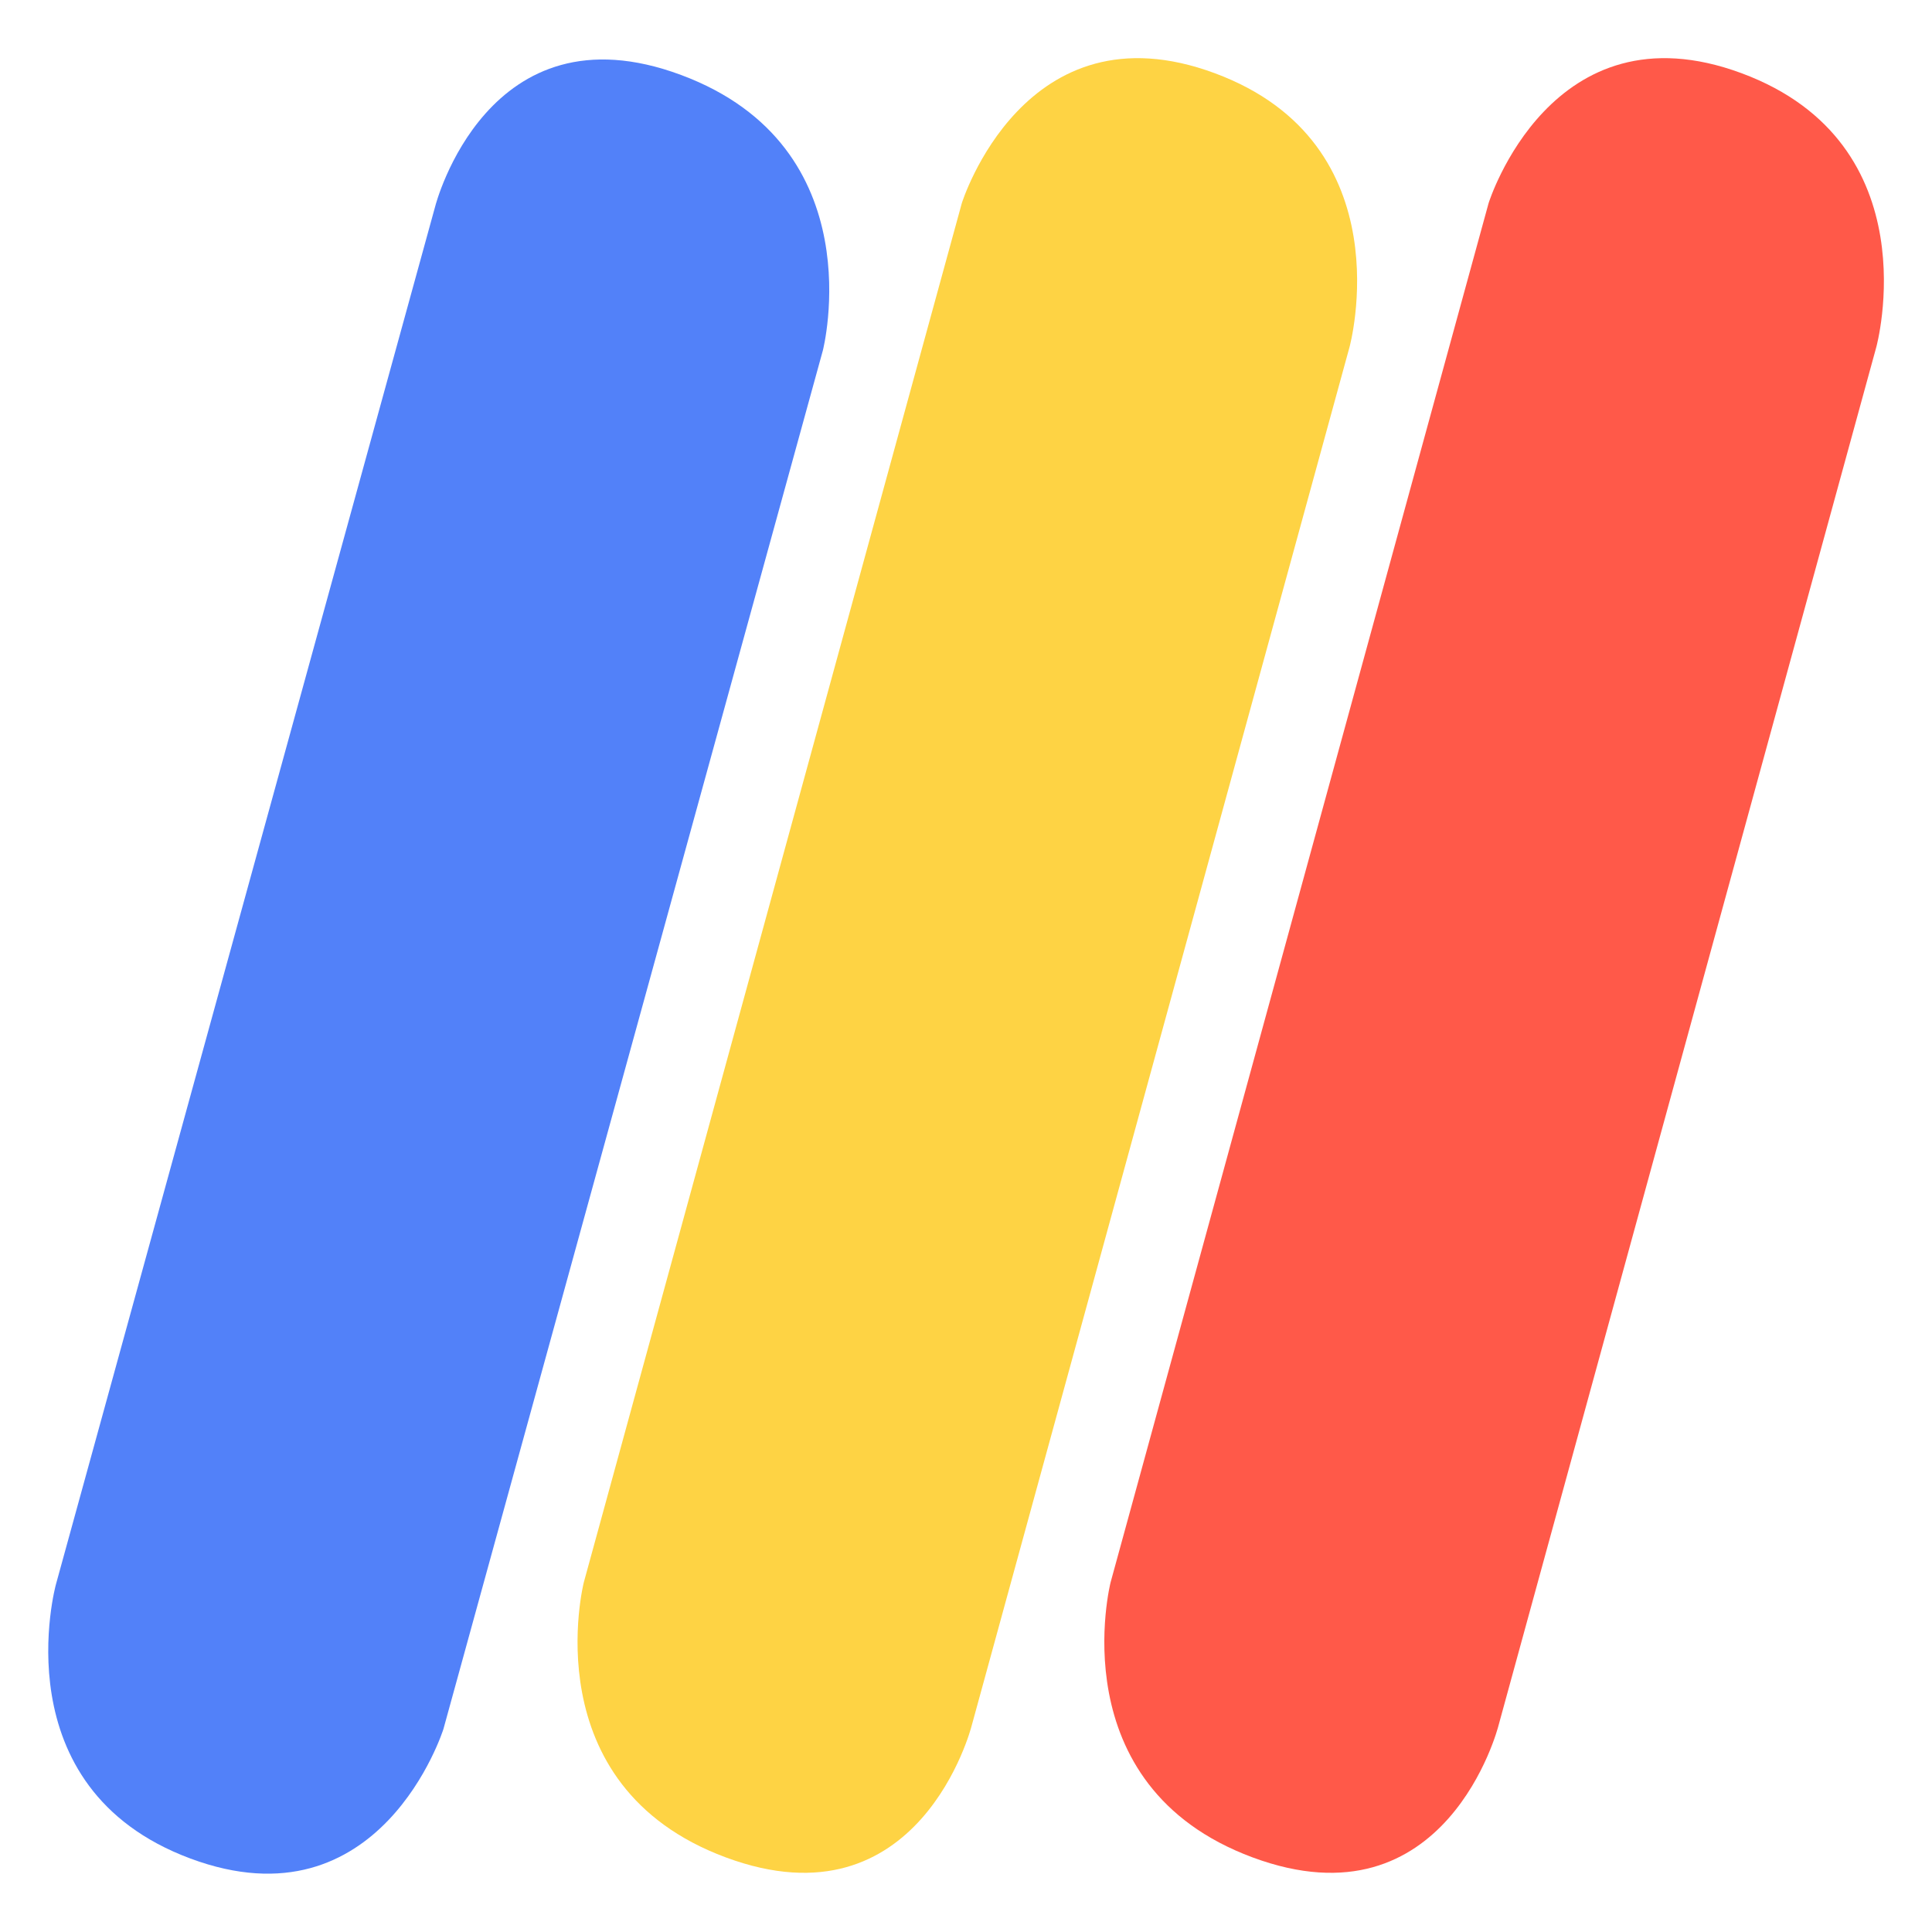
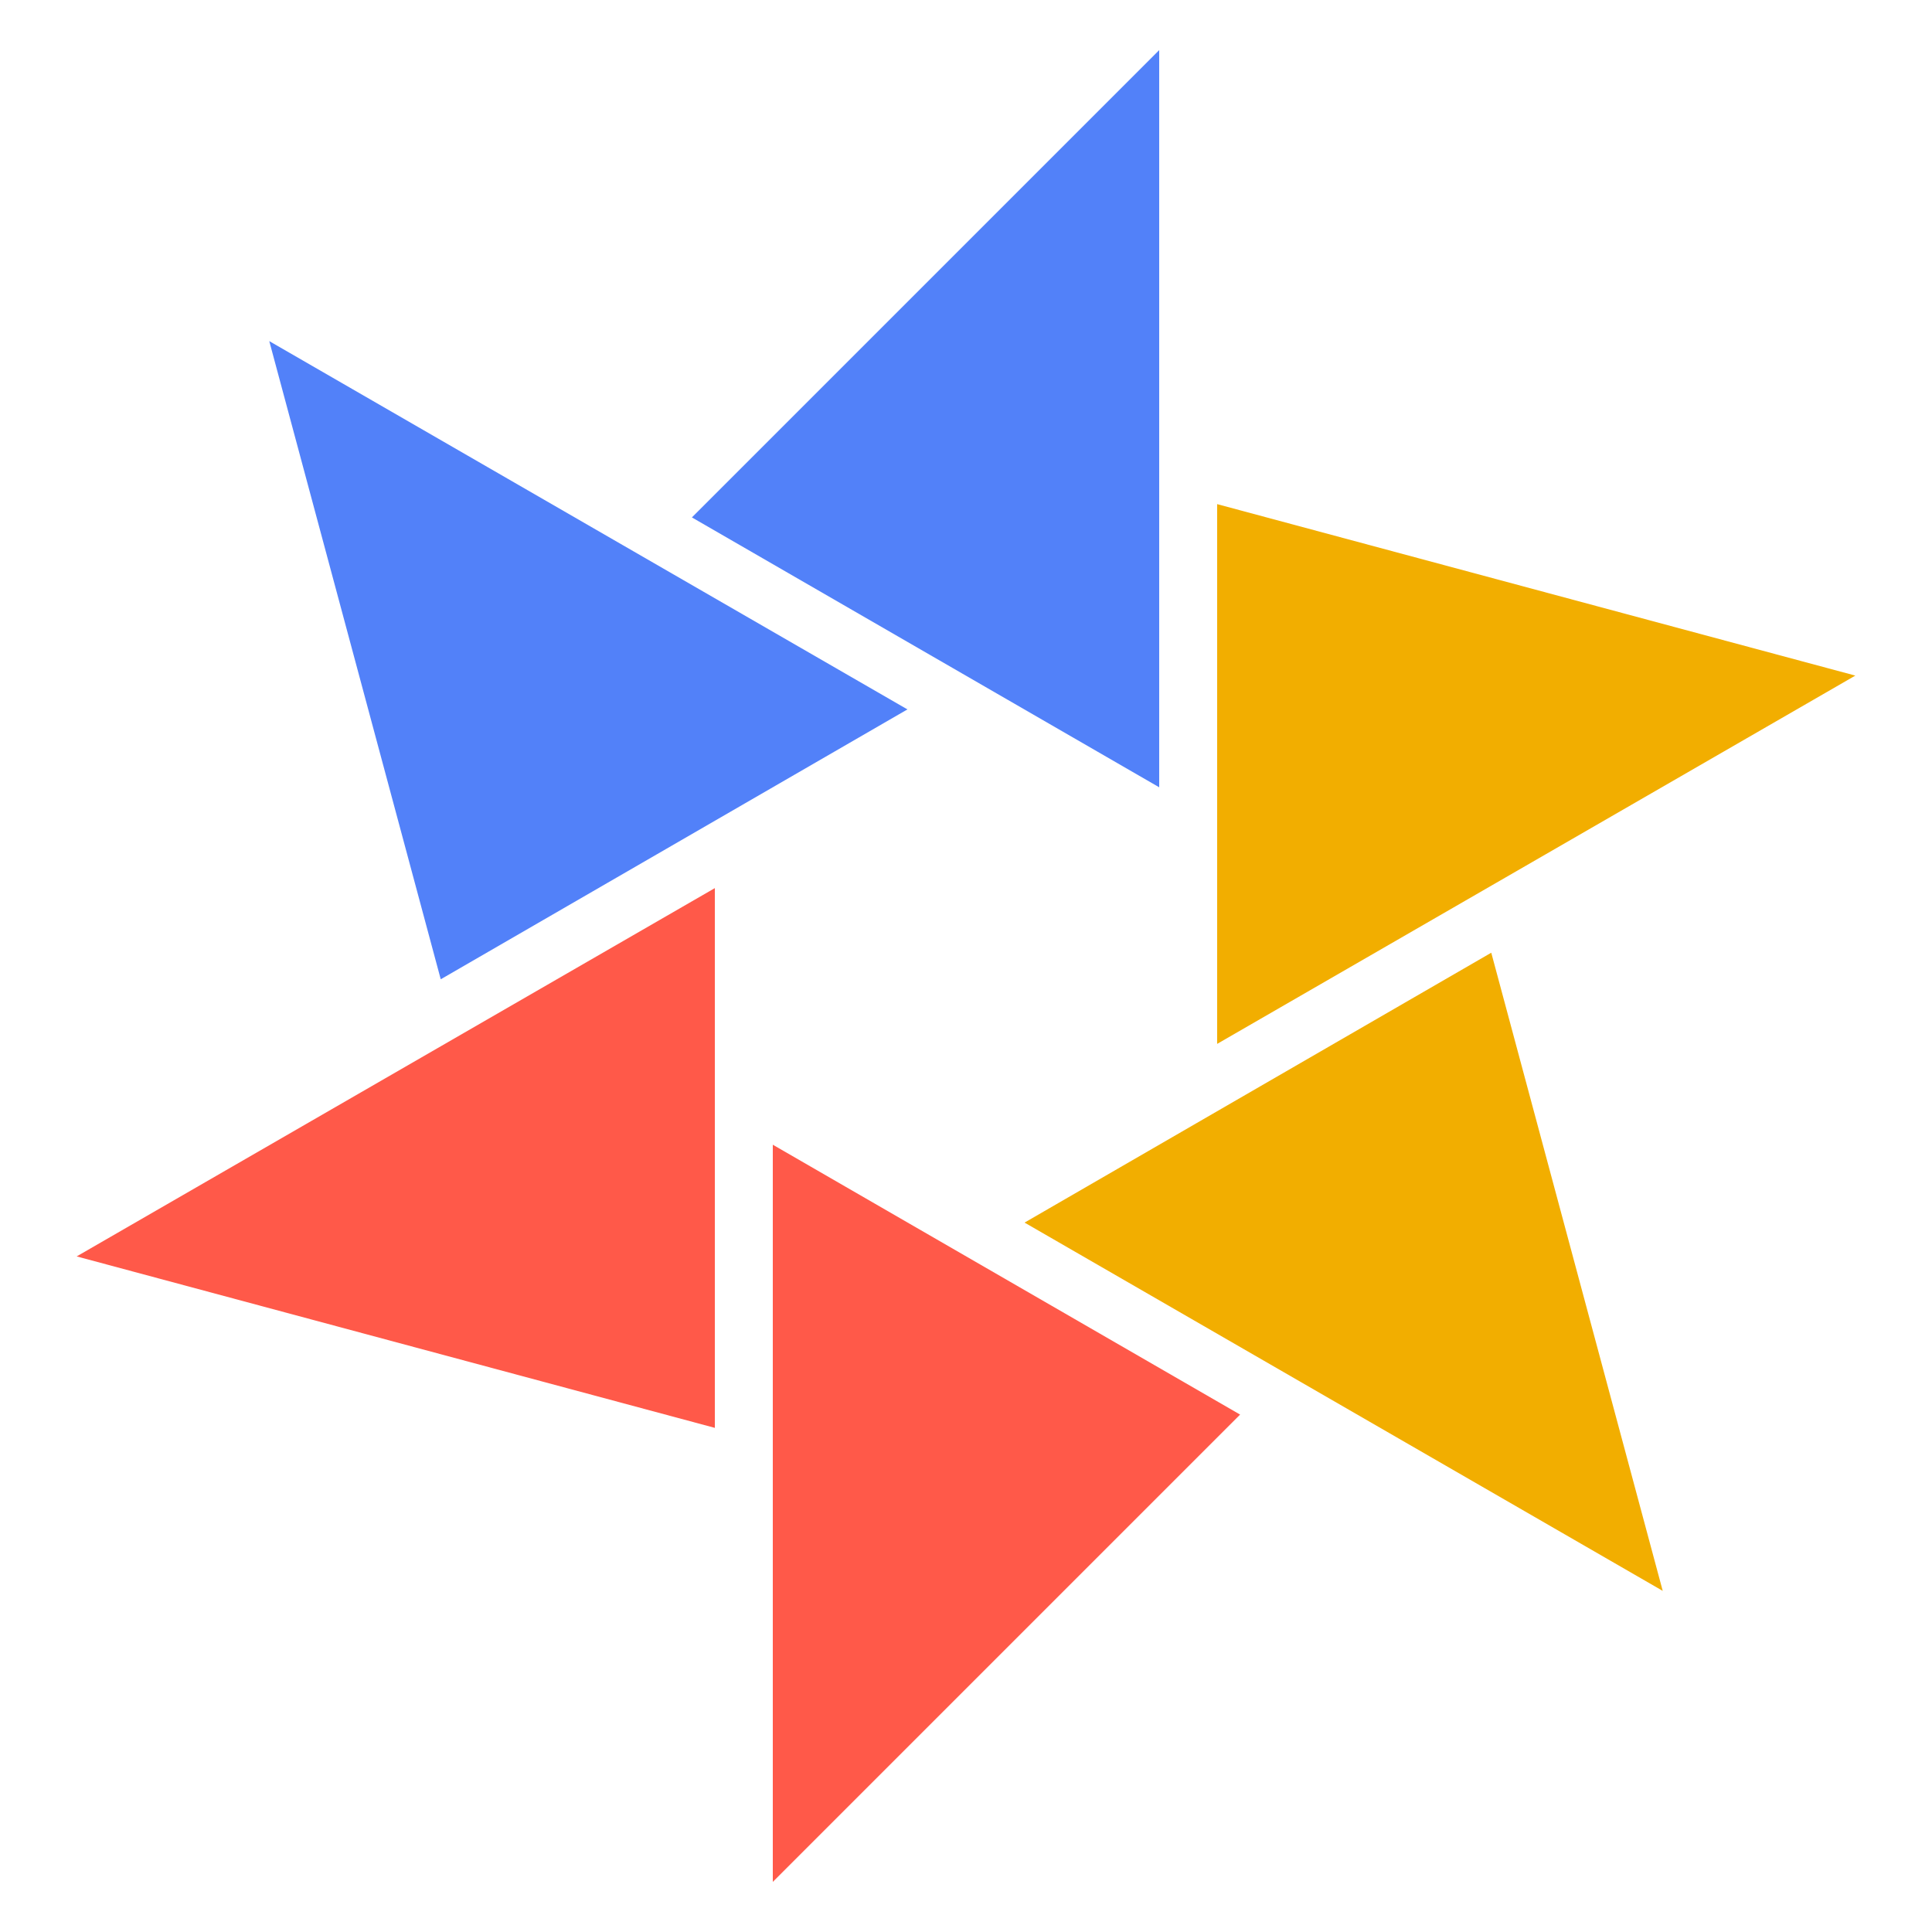
- <svg xmlns="http://www.w3.org/2000/svg" width="400" height="400" viewBox="0 0 400 400" fill="none">
-   <path d="M91.813 357.961C91.813 357.961 78.802 399.463 39.402 384.781C0.001 370.099 11.571 328.06 11.571 328.06L90.129 42.636C90.129 42.636 100.911 0.579 141.031 15.53C181.152 30.48 170.37 72.537 170.37 72.537L91.813 357.961Z" fill="#5281F9" />
-   <path d="M199.136 42.055C199.136 42.055 212.103 0.535 251.519 15.161C290.935 29.788 279.408 71.843 279.408 71.843L201.149 357.378C201.149 357.378 190.412 399.45 150.276 384.556C110.139 369.663 120.877 327.59 120.877 327.59L199.136 42.055Z" fill="#FED344" />
-   <path d="M308.2 42.055C308.2 42.055 321.167 0.535 360.583 15.161C399.999 29.788 388.473 71.843 388.473 71.843L310.214 357.378C310.214 357.378 299.476 399.45 259.34 384.556C219.204 369.663 229.941 327.59 229.941 327.59L308.2 42.055Z" fill="#FF5949" />
+ <svg xmlns="http://www.w3.org/2000/svg" viewBox="0 0 32.00 32.00" width="32" height="32">
+   <style>.y{fill:#F2AE00}@media (prefers-color-scheme: dark){.y{fill:#FED344}}</style>
+   <path fill="#5281F9" d="M15.03 11.75 7.3 16.22 4.46 5.65Z" />
+   <path fill="#5281F9" d="M19.2 0.83V13.04L11.46 8.57Z" />
+   <path class="y" d="M30.73 11.19 20.16 17.29V8.35Z" />
+   <path class="y" d="M27.54 26.35 16.97 20.25 24.7 15.78Z" />
+   <path fill="#FF5949" d="M12.8 31.17V18.96L20.54 23.43Z" />
+   <path fill="#FF5949" d="M11.84 14.71V23.65L1.27 20.81Z" />
</svg>
